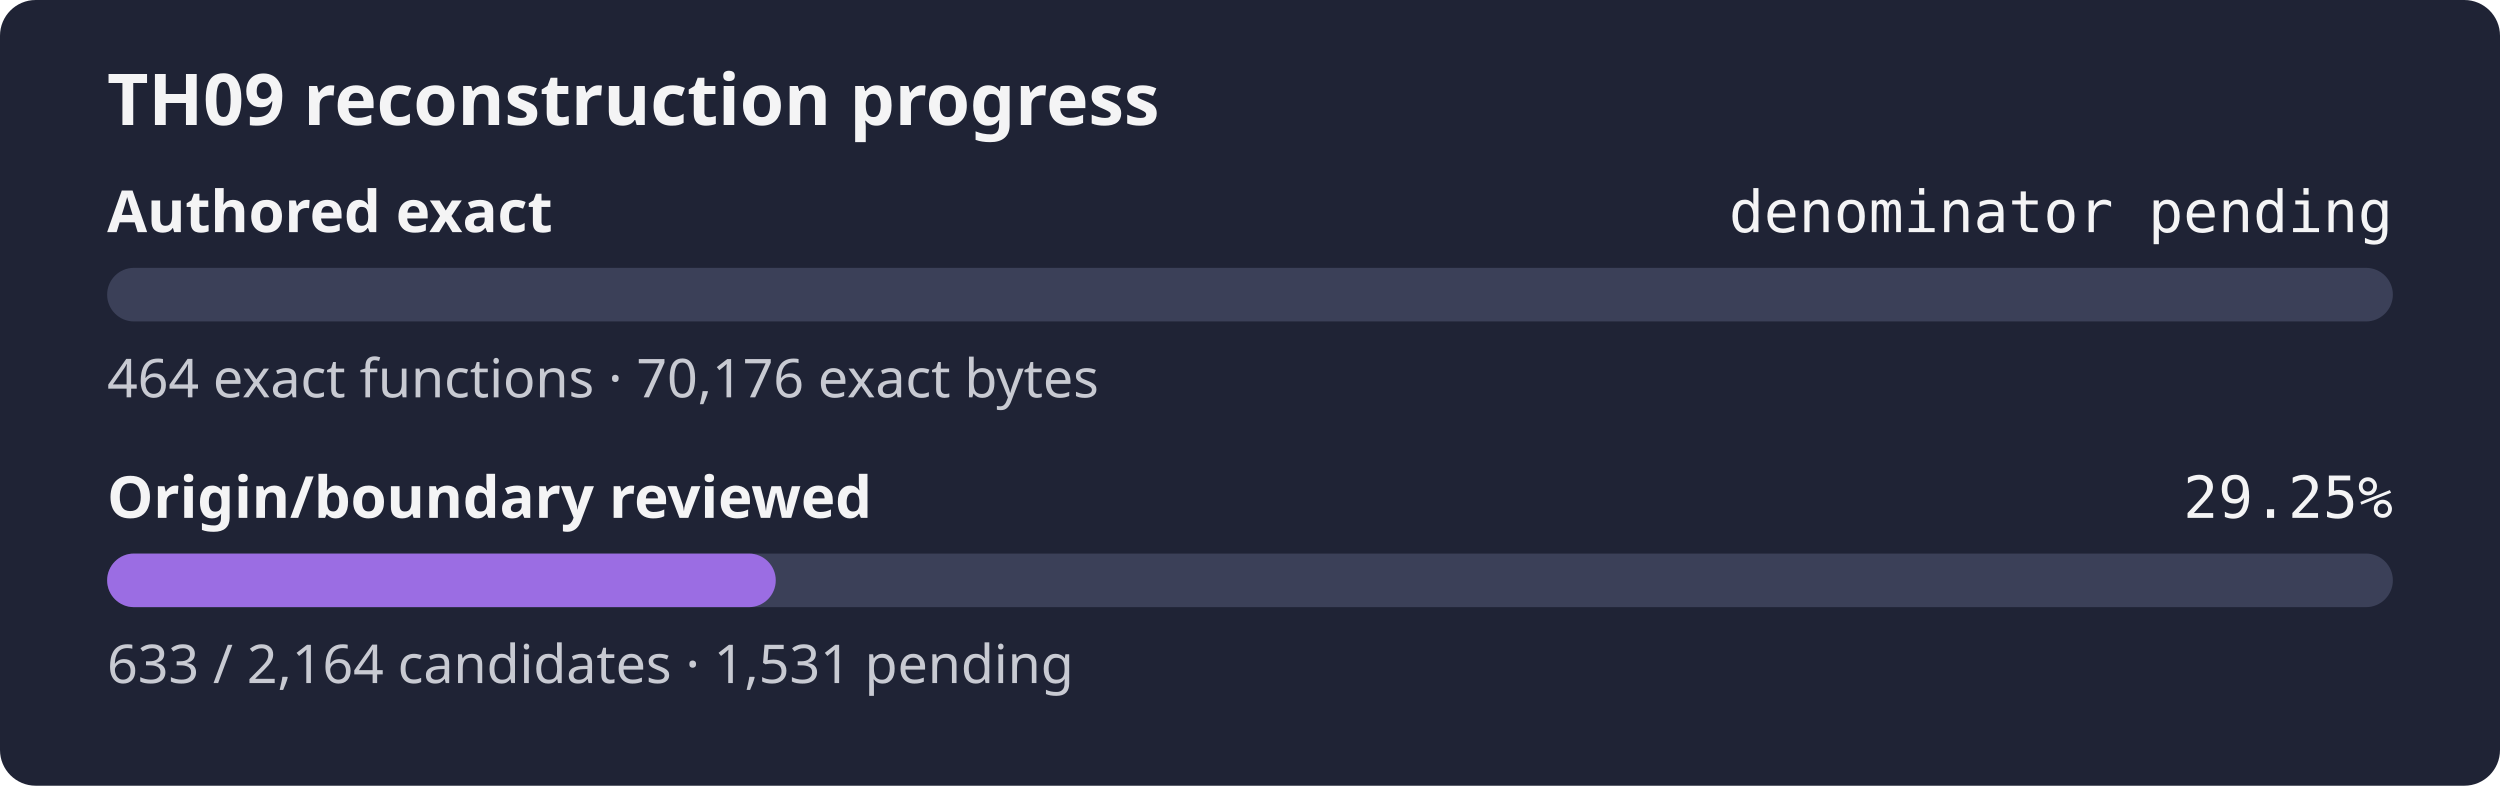
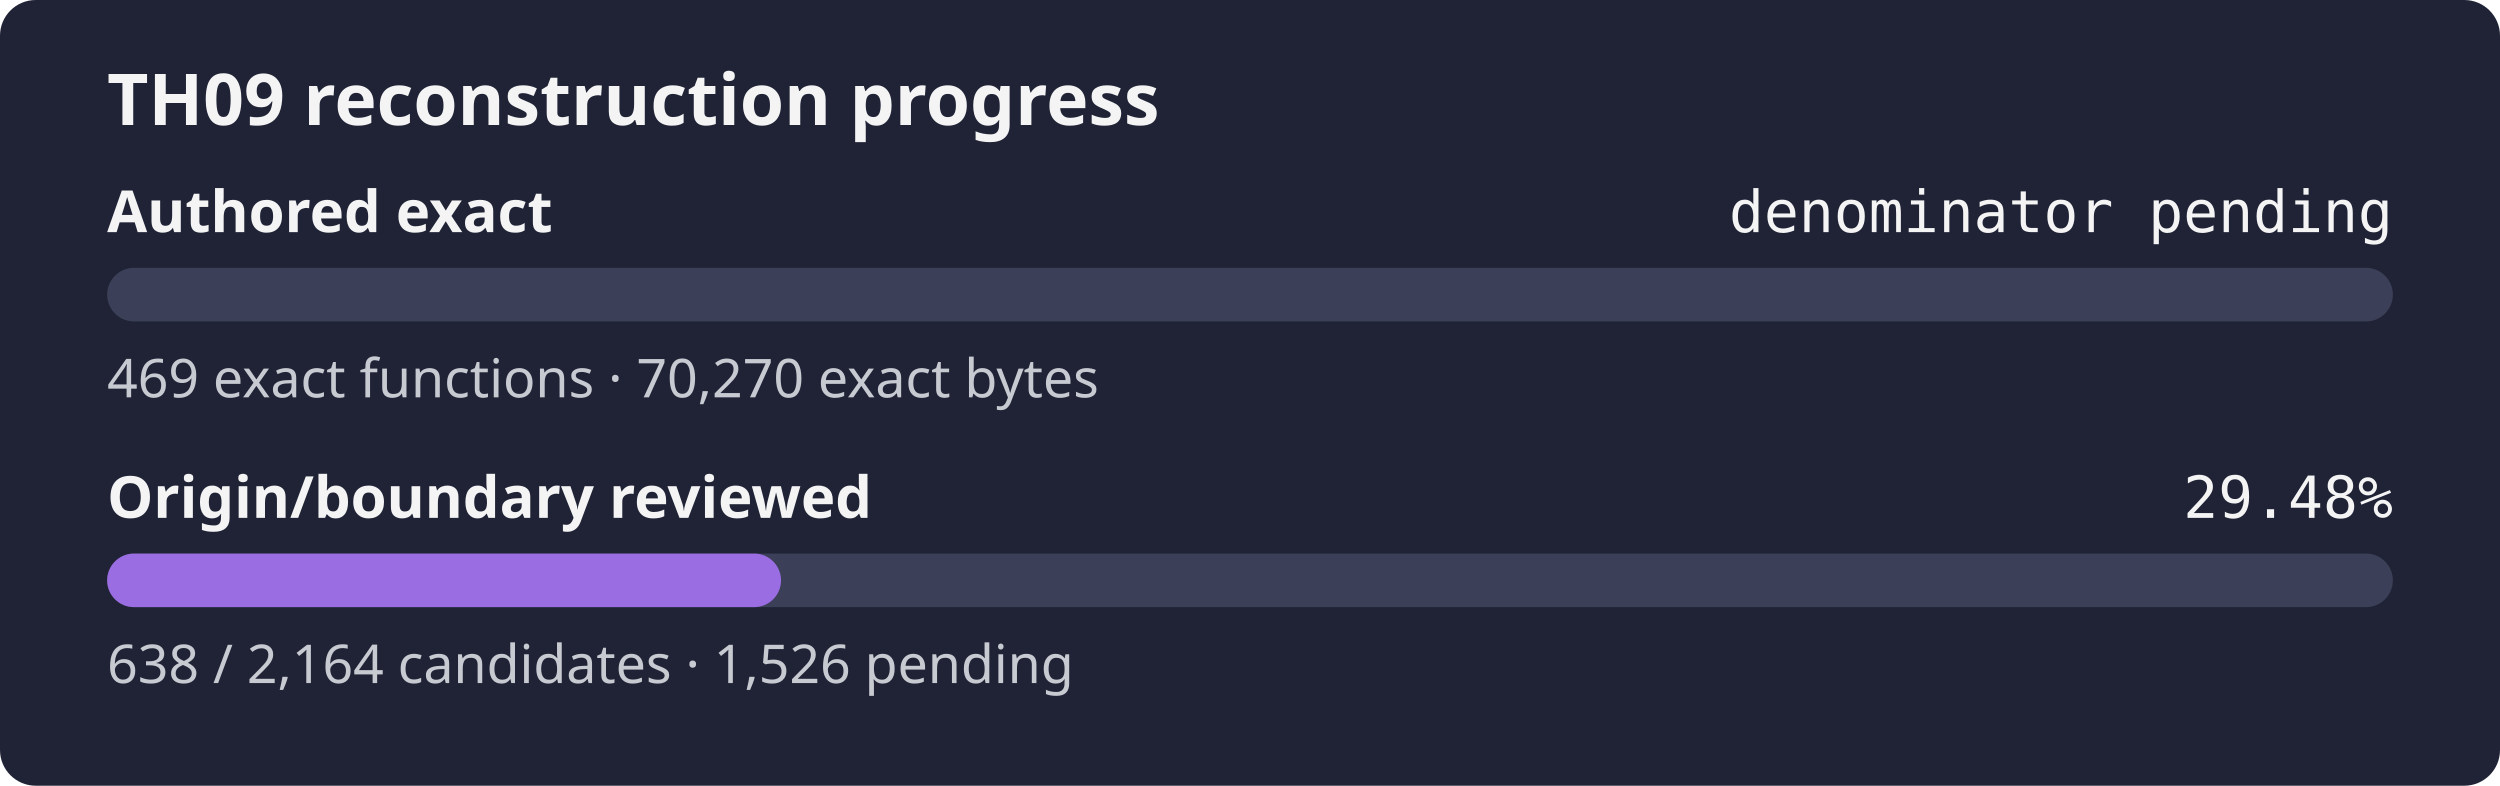
- <svg xmlns="http://www.w3.org/2000/svg" width="560" height="176" role="img" aria-label="TH09 reconstruction progress: authored exact denominator pending, origin review 29.25%">
+ <svg xmlns="http://www.w3.org/2000/svg" width="560" height="176" role="img" aria-label="TH09 reconstruction progress: authored exact denominator pending, origin review 29.48%">
  <rect width="560" height="176" rx="8" fill="#1f2335" />
  <text x="24" y="28" fill="#f4f4f5" font-family="sans-serif" font-size="16" font-weight="600">TH09 reconstruction progress</text>
  <text x="24" y="52" fill="#f4f4f5" font-family="sans-serif" font-size="13" font-weight="600">Authored exact</text>
  <text x="536" y="52" fill="#f4f4f5" text-anchor="end" font-family="monospace" font-size="13">denominator pending</text>
  <rect x="24" y="60" width="512" height="12" rx="6" fill="#3b4058" />
  <rect x="24" y="60" width="0.00" height="12" rx="6" fill="#9b6de3" />
-   <text x="24" y="89" fill="#c8cad2" font-family="sans-serif" font-size="12">464 exact functions · 70,176 exact bytes</text>
+   <text x="24" y="89" fill="#c8cad2" font-family="sans-serif" font-size="12">469 exact functions · 70,270 exact bytes</text>
  <text x="24" y="116" fill="#f4f4f5" font-family="sans-serif" font-size="13" font-weight="600">Origin/boundary reviewed</text>
-   <text x="536" y="116" fill="#f4f4f5" text-anchor="end" font-family="monospace" font-size="13">29.25%</text>
+   <text x="536" y="116" fill="#f4f4f5" text-anchor="end" font-family="monospace" font-size="13">29.48%</text>
  <rect x="24" y="124" width="512" height="12" rx="6" fill="#3b4058" />
-   <rect x="24" y="124" width="149.77" height="12" rx="6" fill="#9b6de3" />
-   <text x="24" y="153" fill="#c8cad2" font-family="sans-serif" font-size="12">633 / 2,164 candidates · 1,531 pending</text>
+   <rect x="24" y="124" width="150.95" height="12" rx="6" fill="#9b6de3" />
+   <text x="24" y="153" fill="#c8cad2" font-family="sans-serif" font-size="12">638 / 2,164 candidates · 1,526 pending</text>
</svg>
